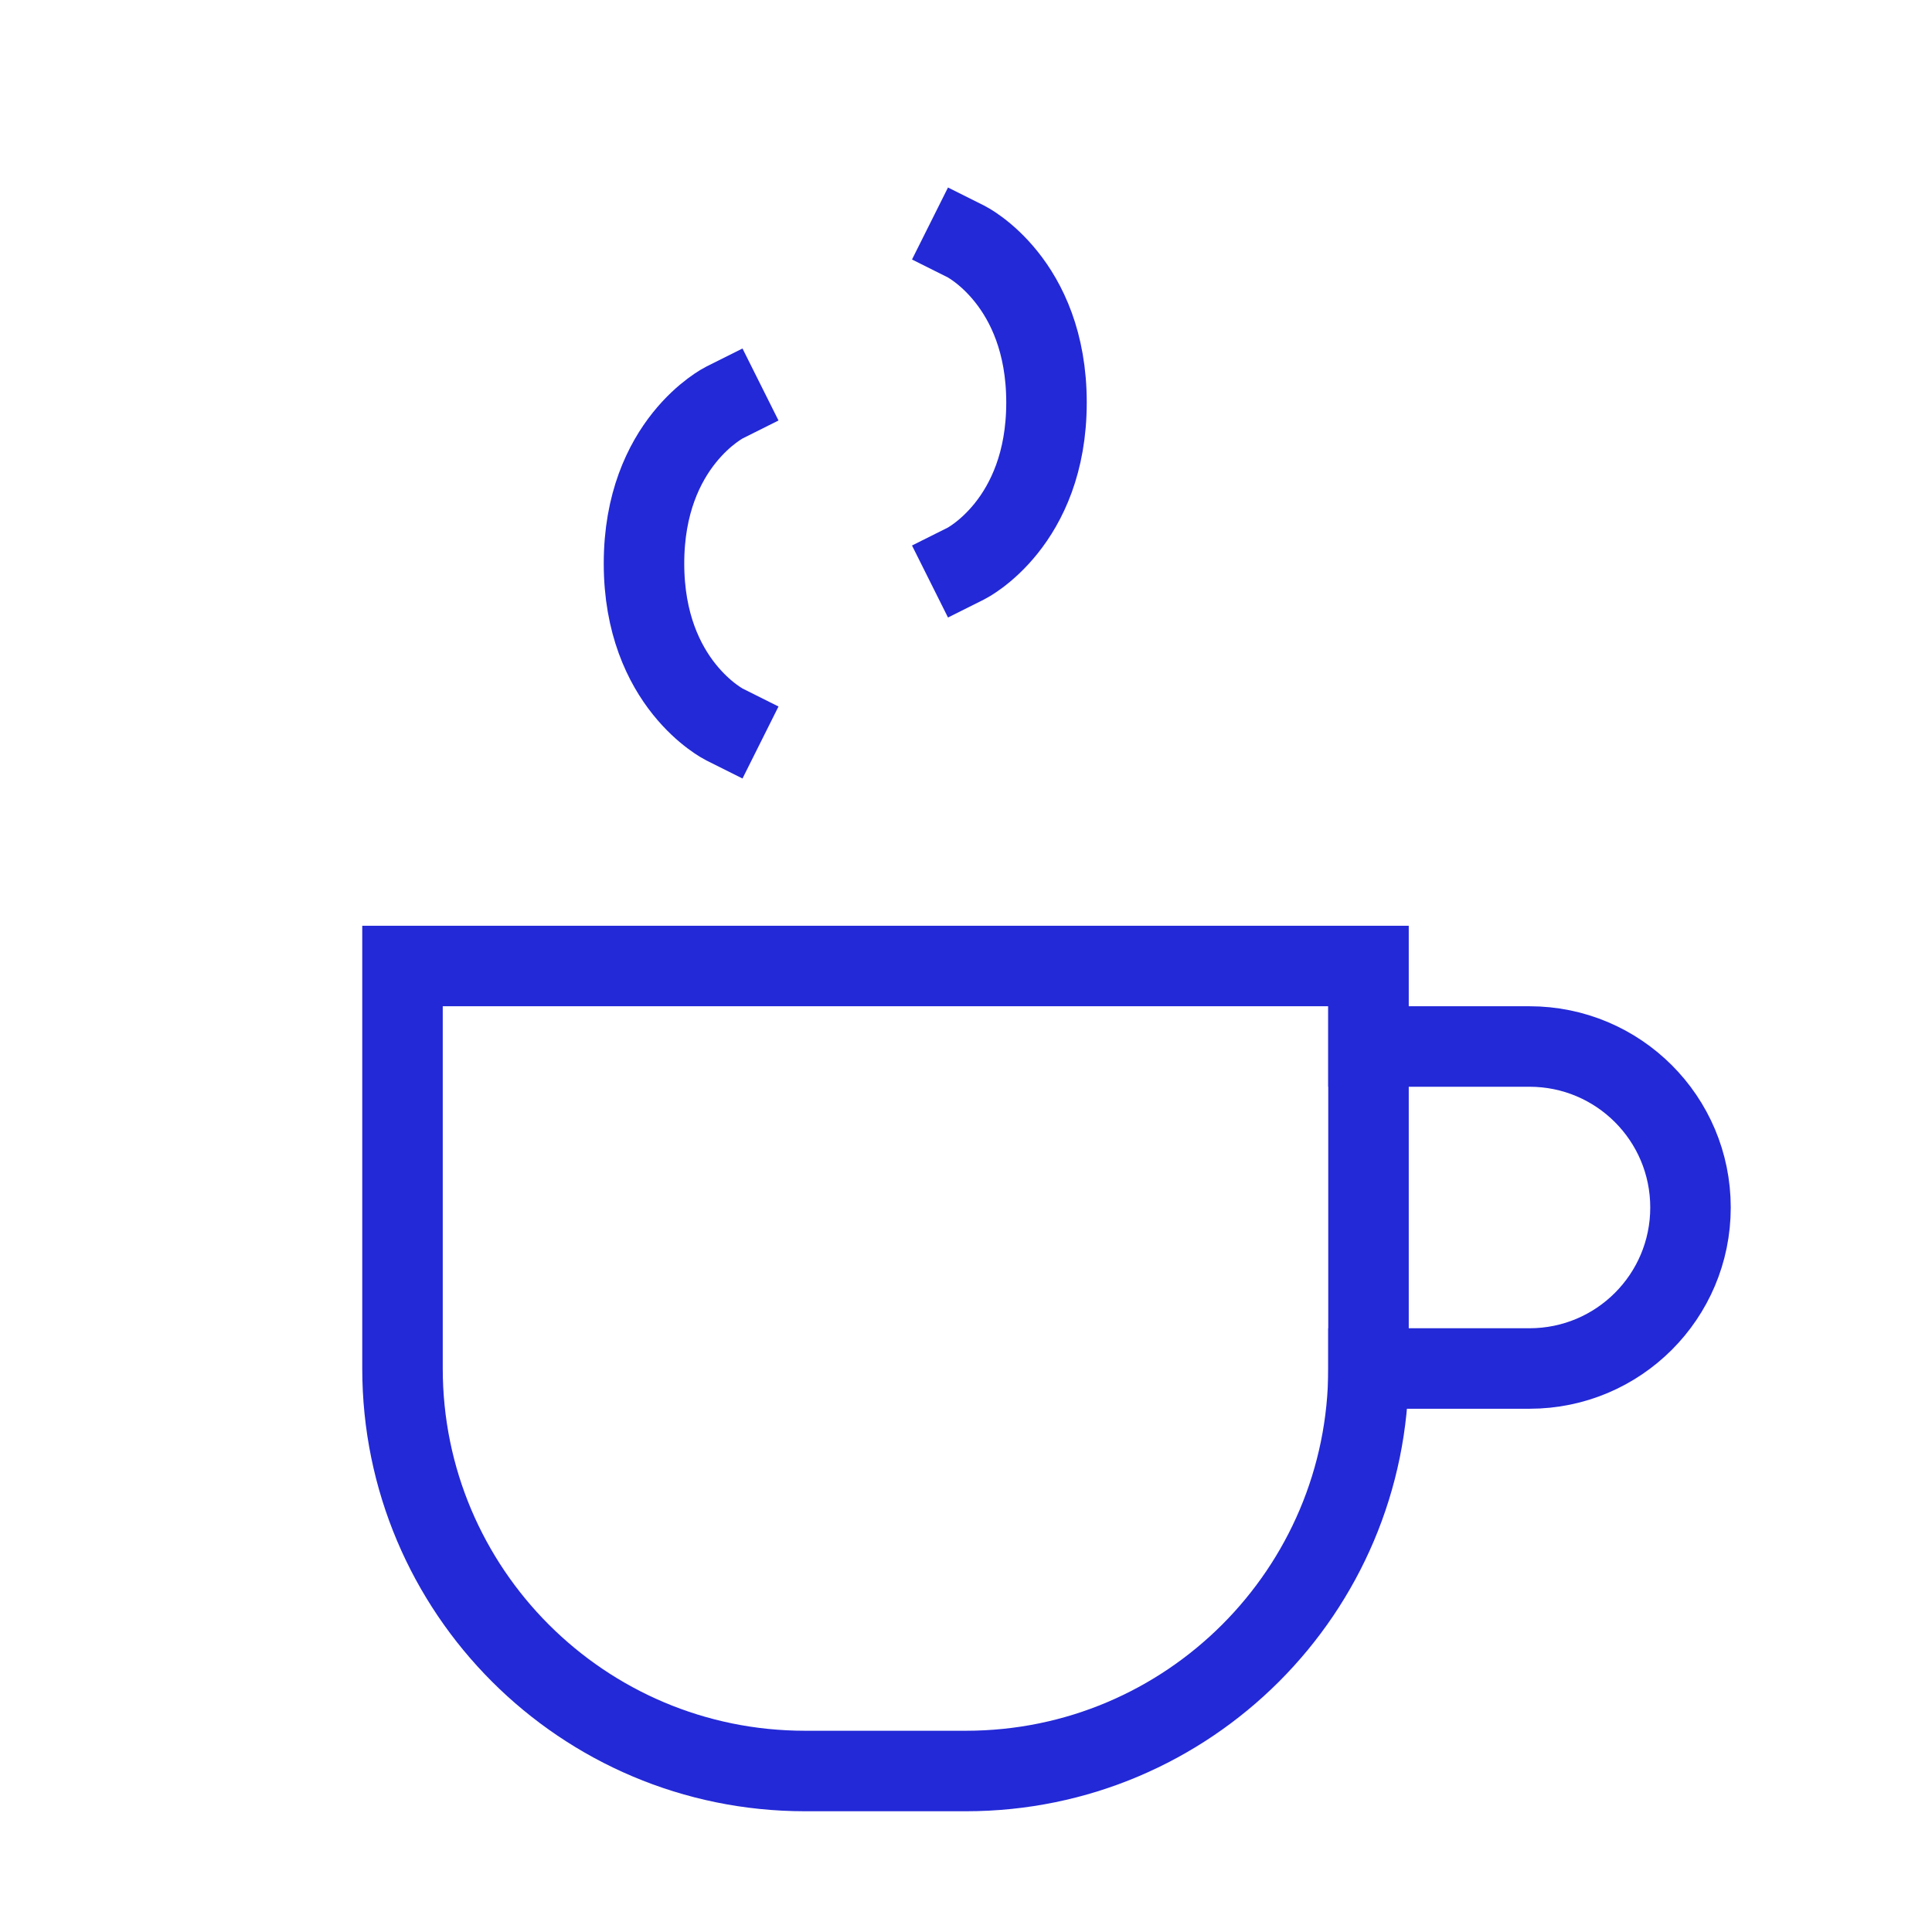
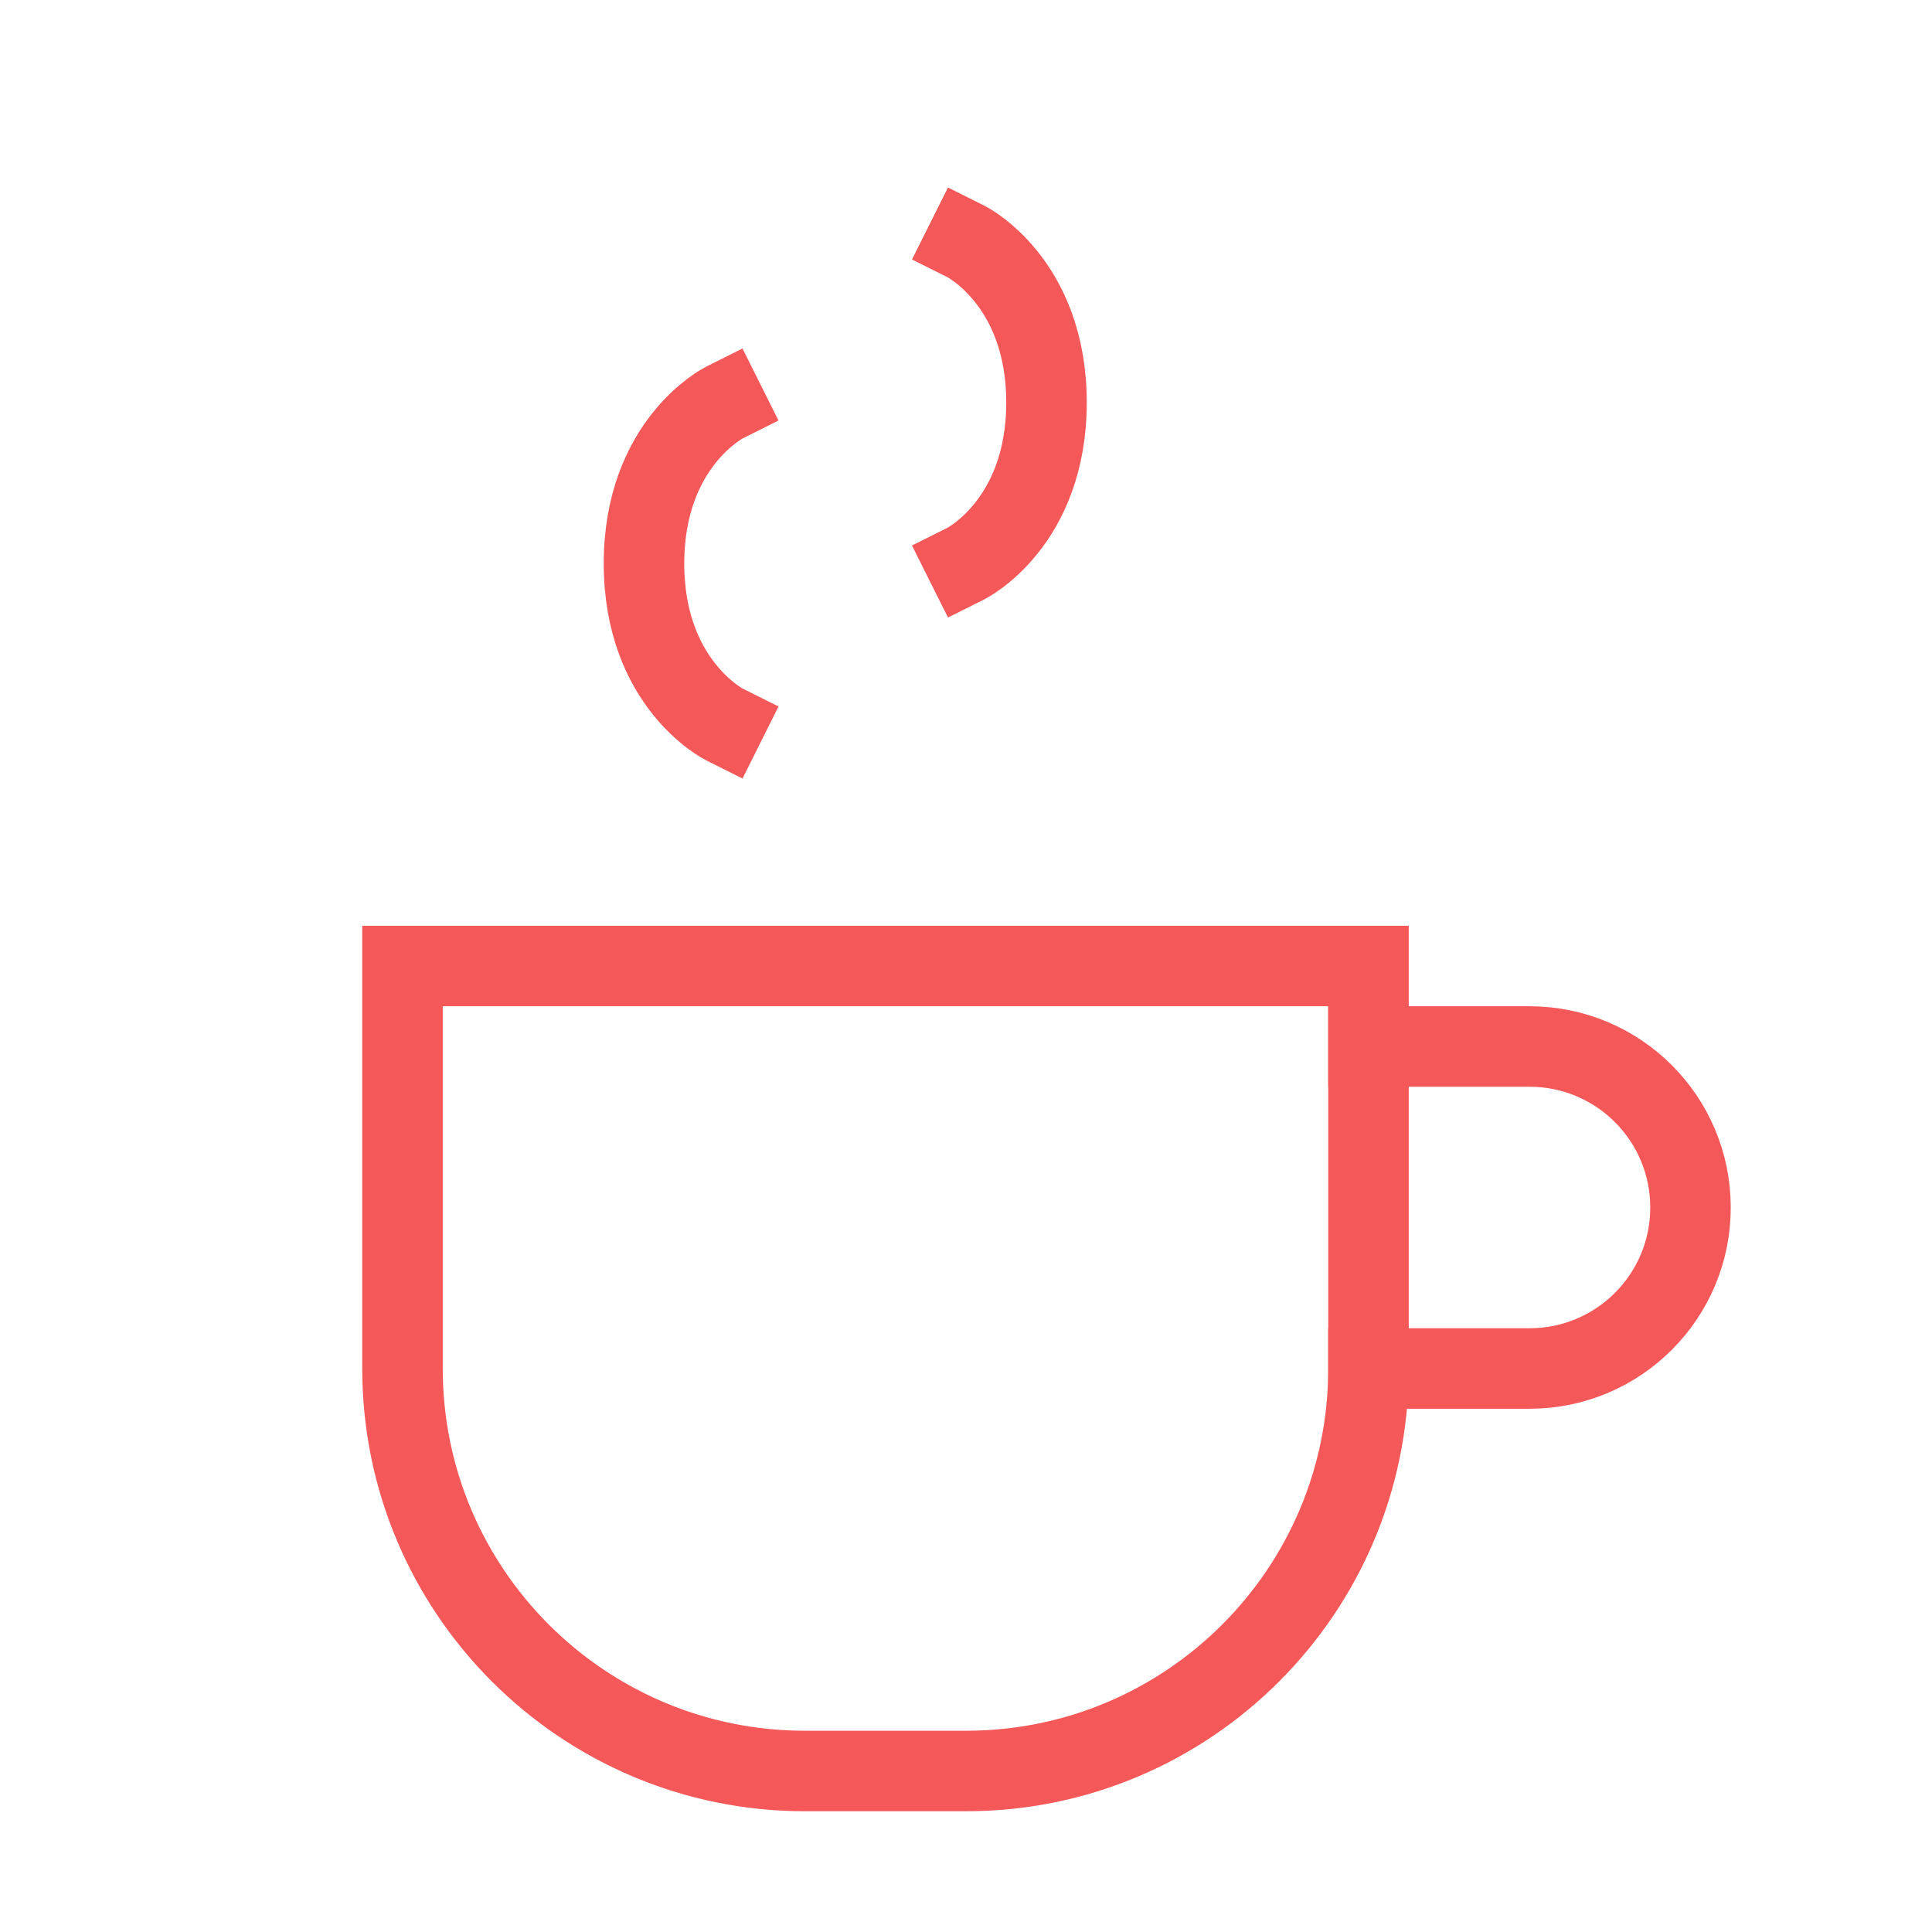
- <svg xmlns="http://www.w3.org/2000/svg" width="48px" height="48px" viewBox="0 0 24 24" fill="none" aria-labelledby="coffeeIconTitle" stroke="#2329D6" stroke-width="1" stroke-linecap="square" stroke-linejoin="miter" color="#2329D6">
+ <svg xmlns="http://www.w3.org/2000/svg" width="48px" height="48px" viewBox="0 0 24 24" fill="none" aria-labelledby="coffeeIconTitle" stroke="#F55858" stroke-width="1" stroke-linecap="square" stroke-linejoin="miter" color="#F55858">
  <path d="M5 12H17V17C17 19.761 14.761 22 12 22H10C7.239 22 5 19.761 5 17V12Z" />
  <path d="M17 13H19C20.105 13 21 13.895 21 15V15C21 16.105 20.105 17 19 17H17" />
  <path d="M9 9C9 9 8 8.5 8 7C8 5.5 9 5 9 5" />
  <path d="M12 3C12 3 13 3.5 13 5C13 6.5 12 7 12 7" />
</svg>
